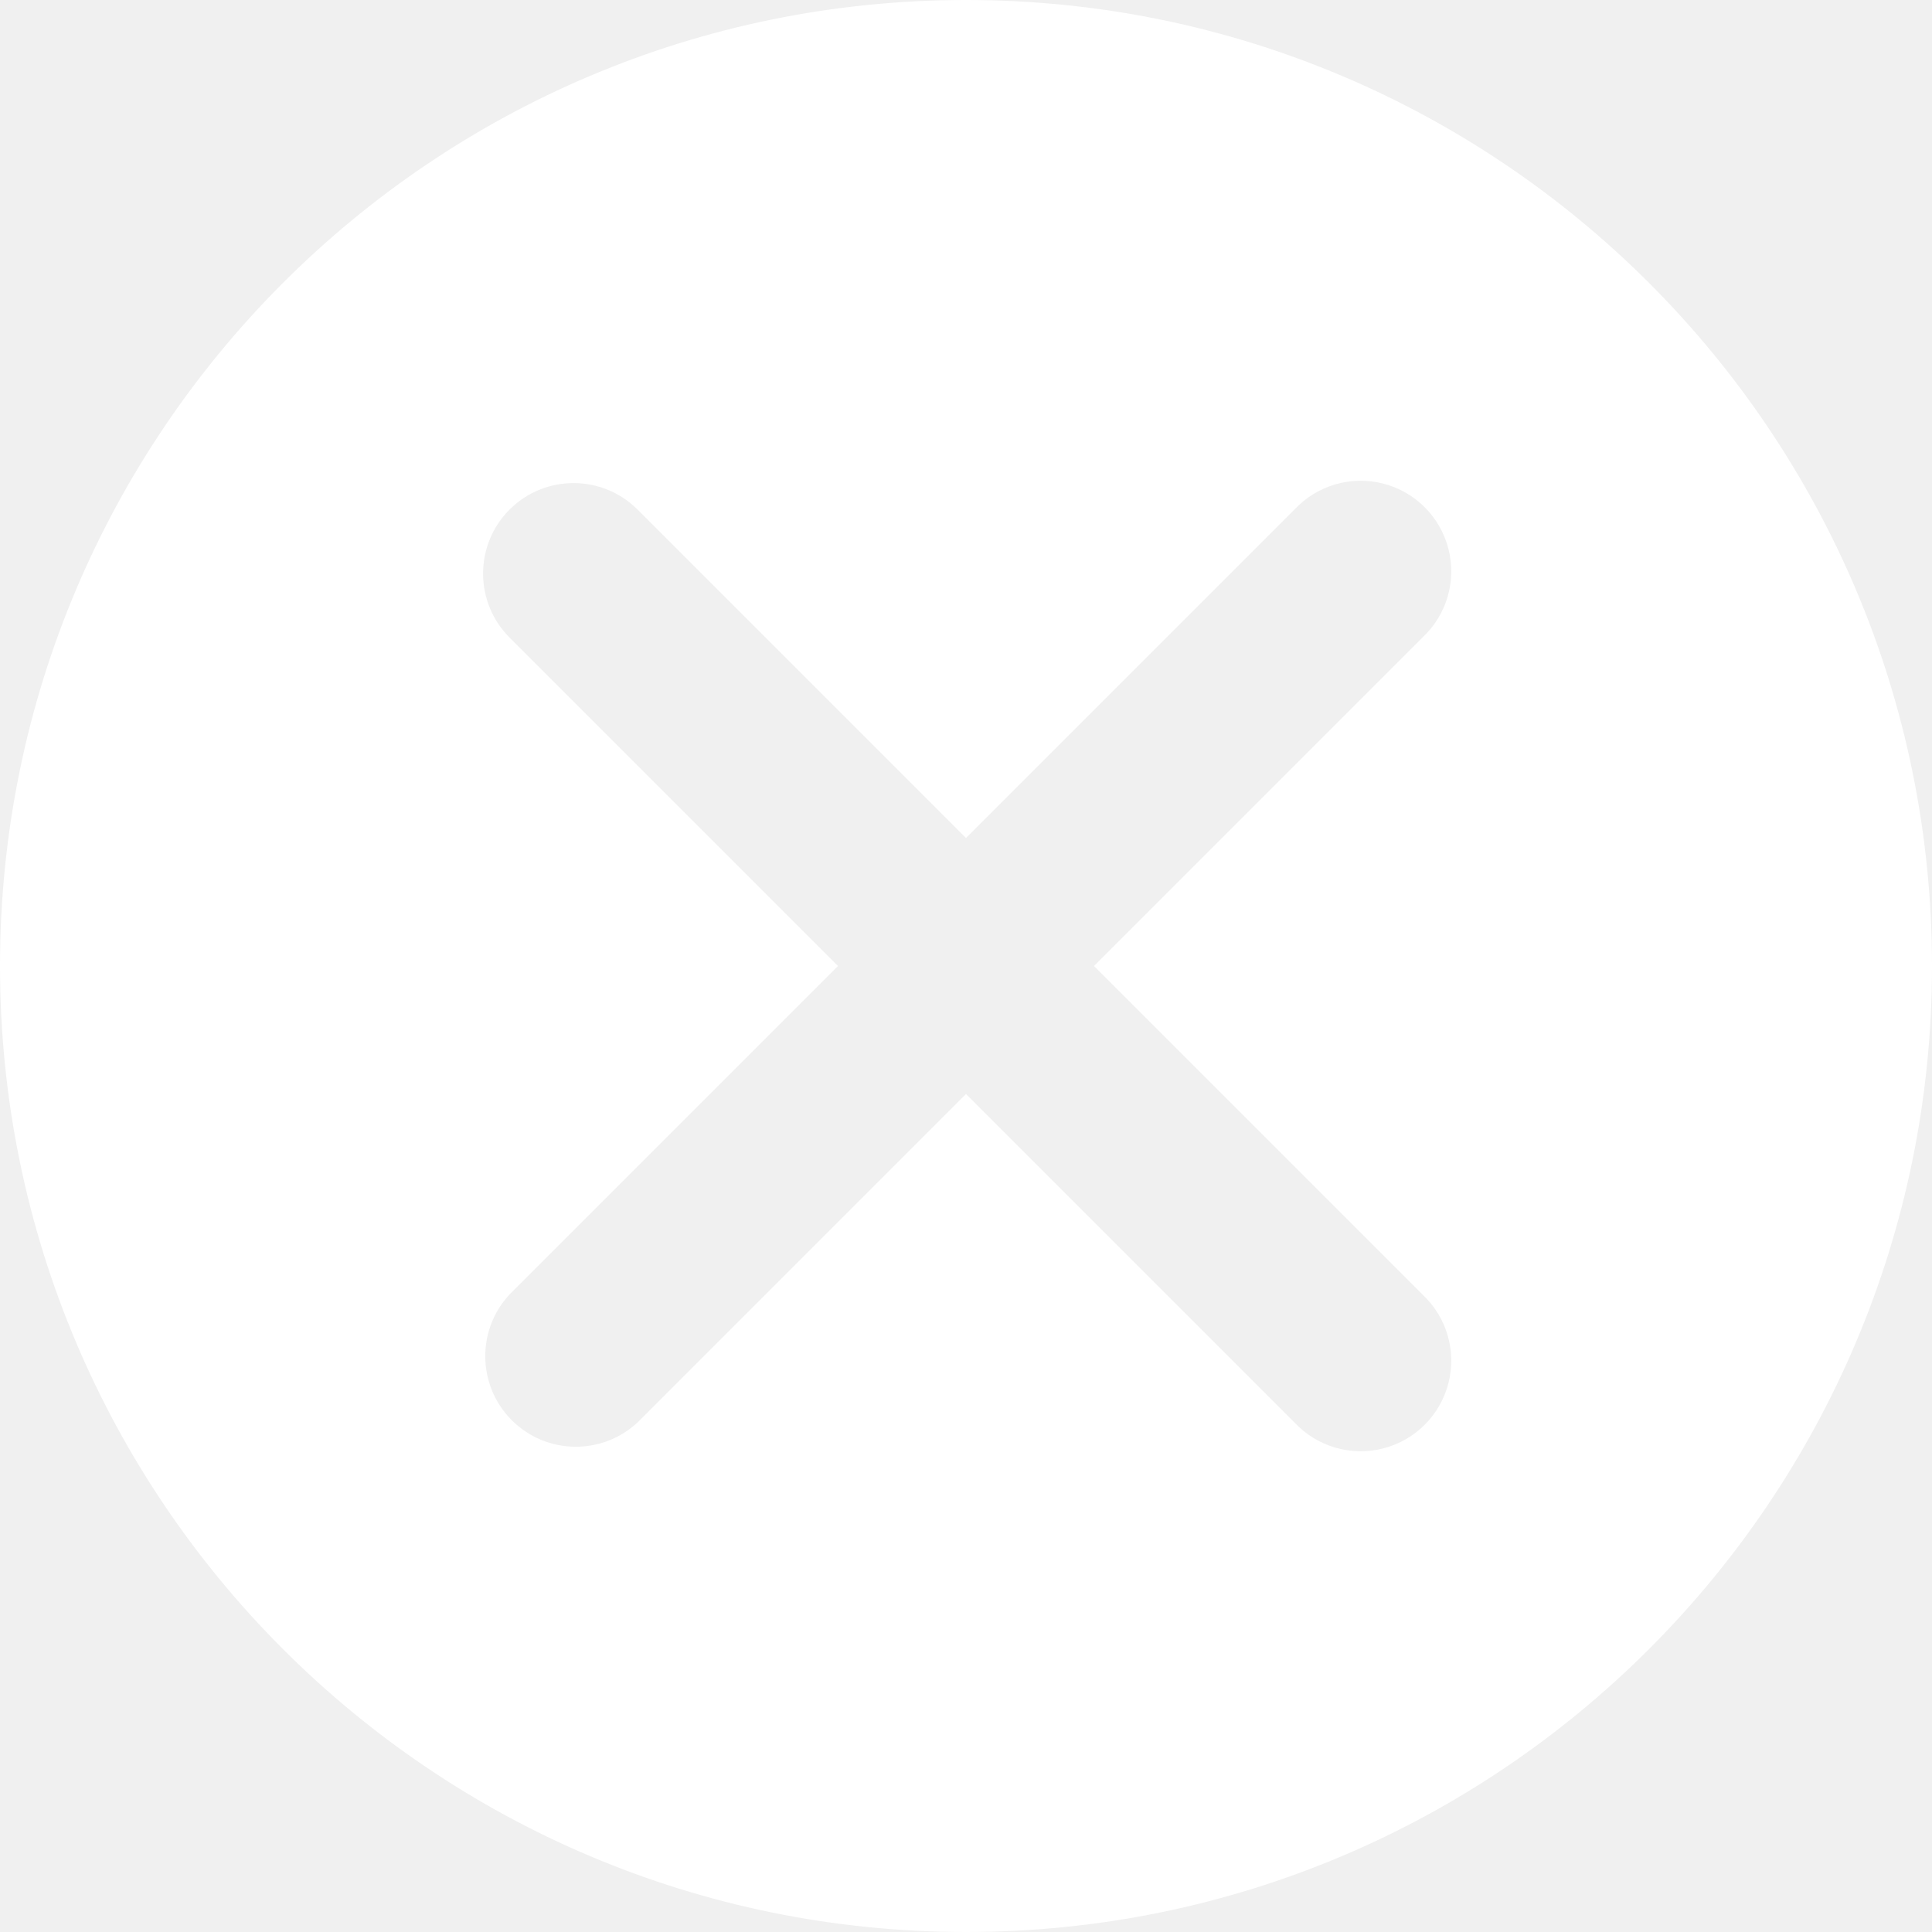
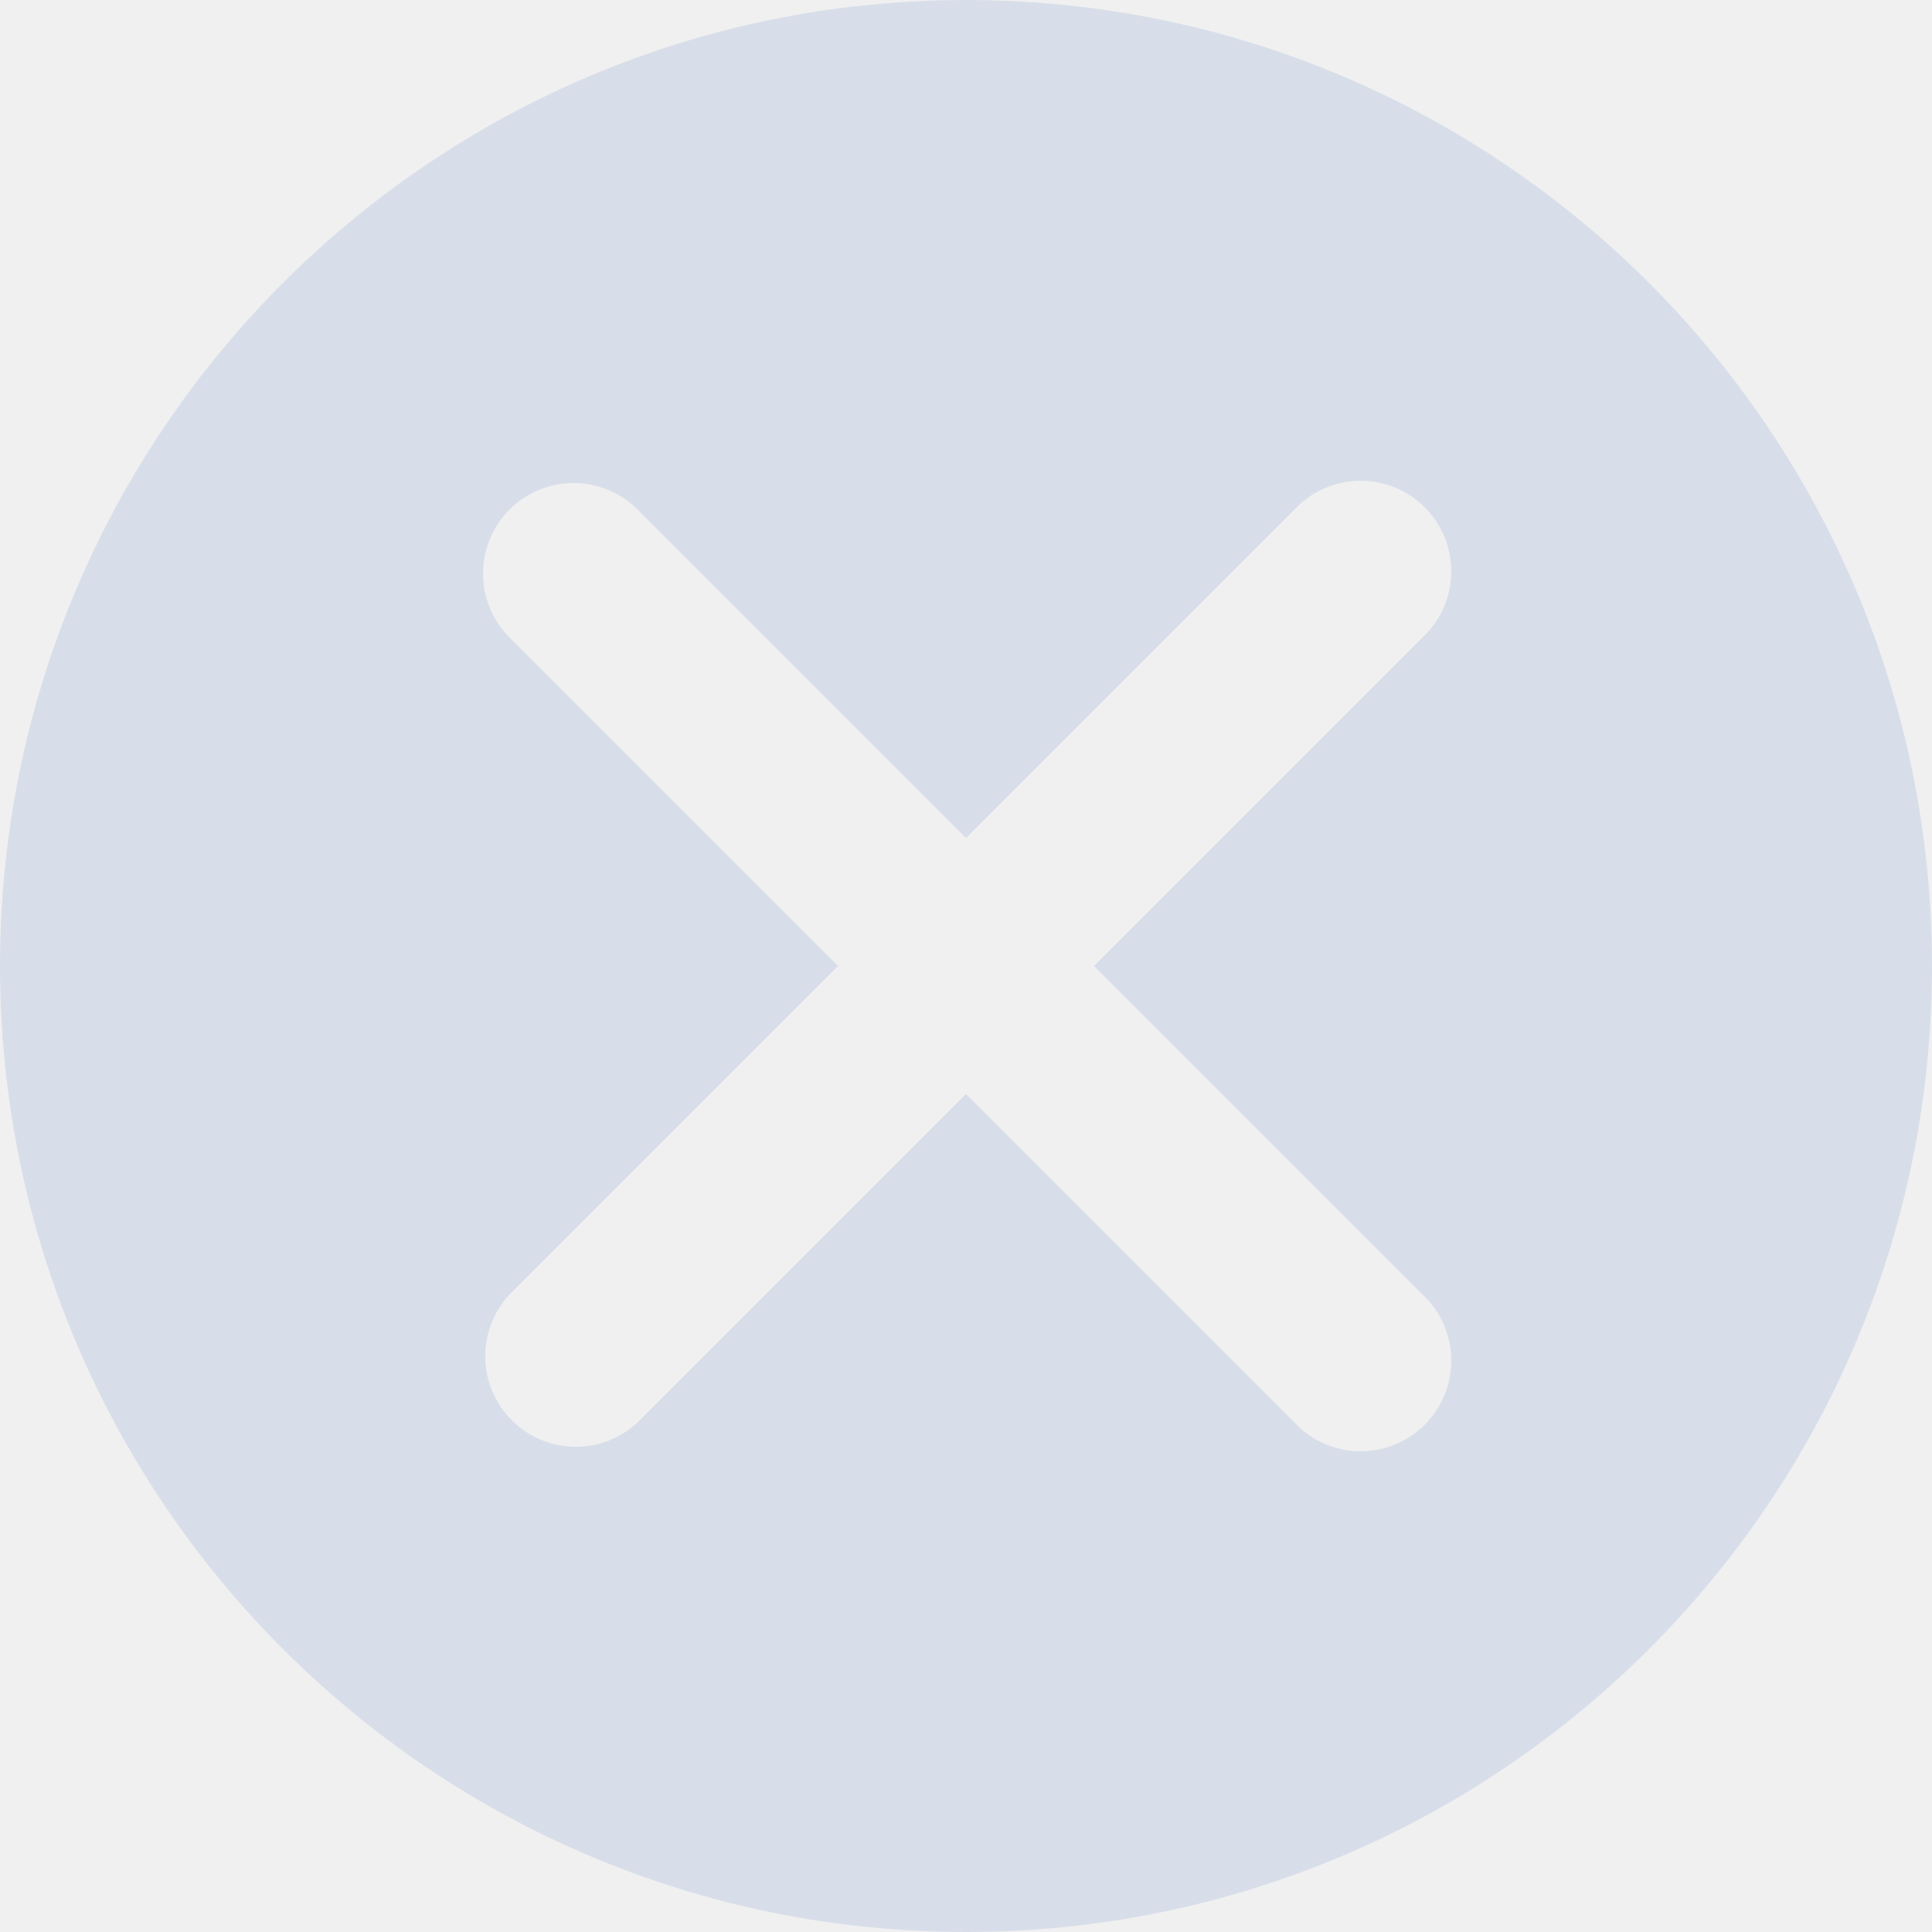
<svg xmlns="http://www.w3.org/2000/svg" width="16" height="16" viewBox="0 0 16 16">
-   <path fill-rule="evenodd" clip-rule="evenodd" d="M8 16A8 8 0 1 0 8 0a8 8 0 0 0 0 16ZM4.22 4.22a.75.75 0 0 1 1.06 0L8 6.94l2.72-2.72a.75.75 0 1 1 1.06 1.06L9.06 8l2.72 2.72a.75.75 0 1 1-1.06 1.06L8 9.06l-2.72 2.72a.75.75 0 0 1-1.06-1.06L6.94 8 4.22 5.28a.75.75 0 0 1 0-1.06Z" fill="#fff" />
+   <path fill-rule="evenodd" clip-rule="evenodd" d="M8 16A8 8 0 1 0 8 0a8 8 0 0 0 0 16ZM4.22 4.22a.75.75 0 0 1 1.06 0L8 6.94l2.72-2.72a.75.75 0 1 1 1.06 1.06L9.06 8l2.72 2.72a.75.75 0 1 1-1.06 1.06L8 9.06l-2.72 2.72a.75.75 0 0 1-1.06-1.06L6.94 8 4.22 5.28a.75.75 0 0 1 0-1.06Z" fill="#d8dee9" />
</svg>
